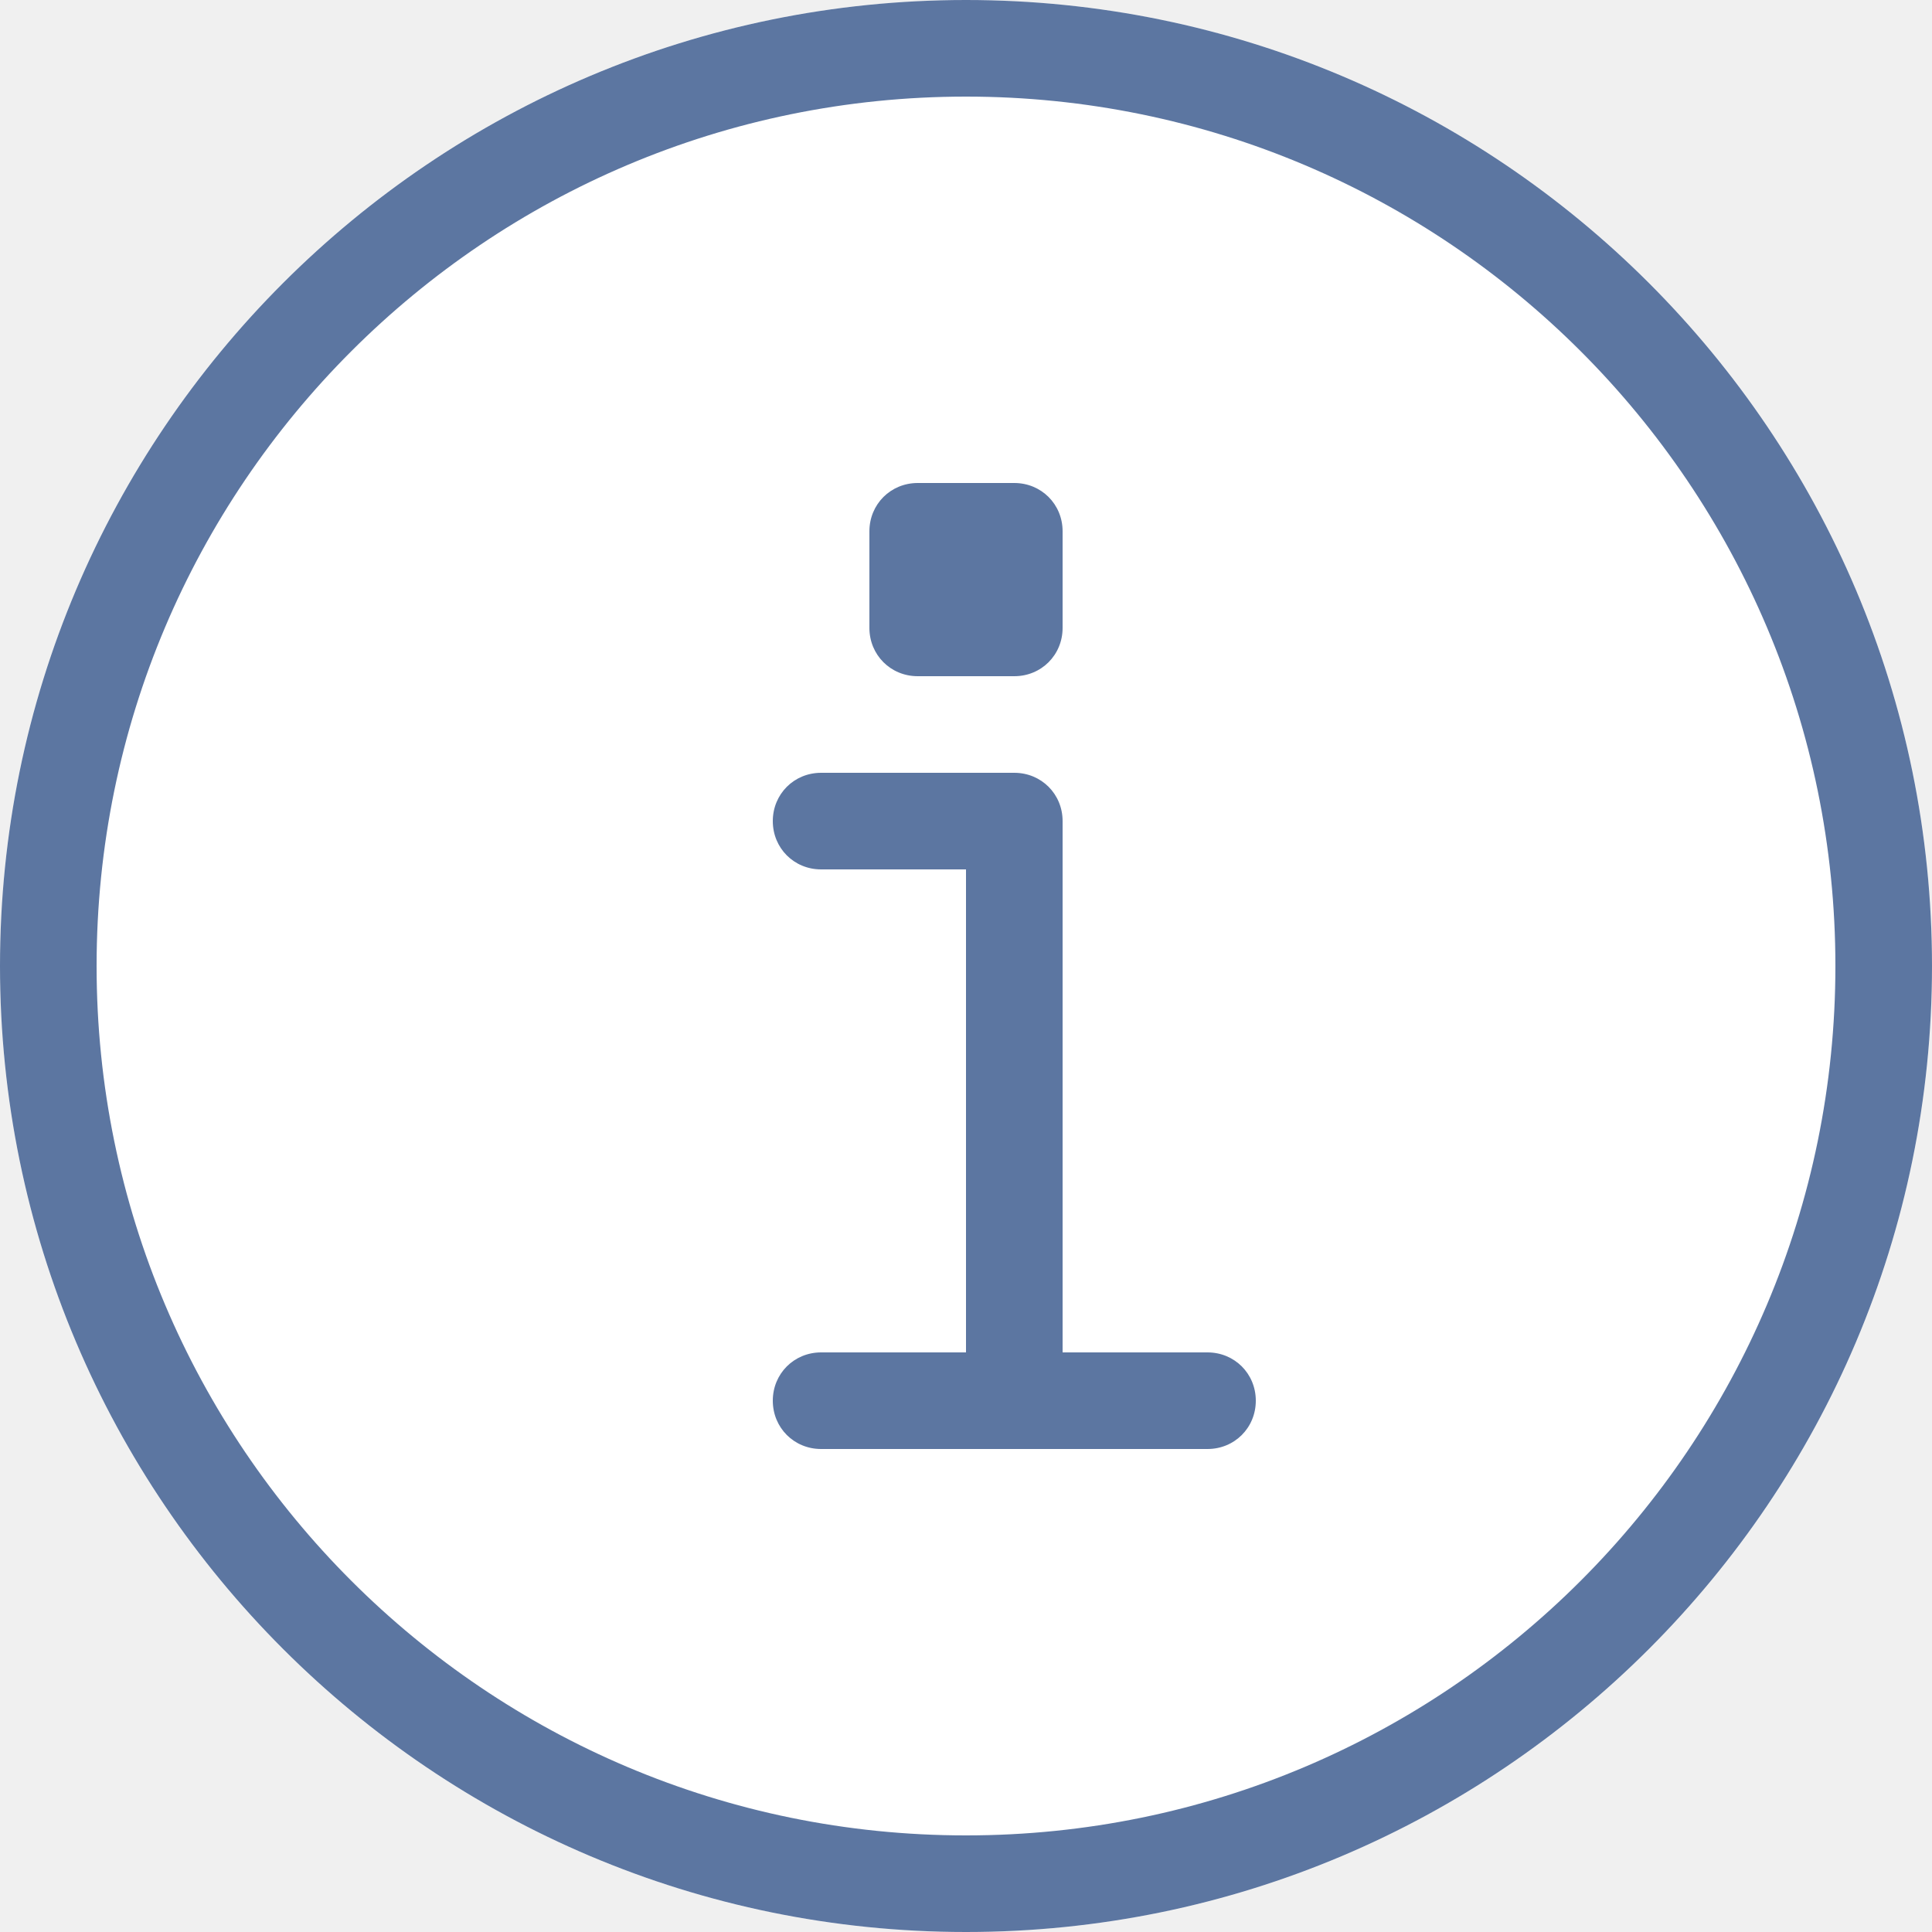
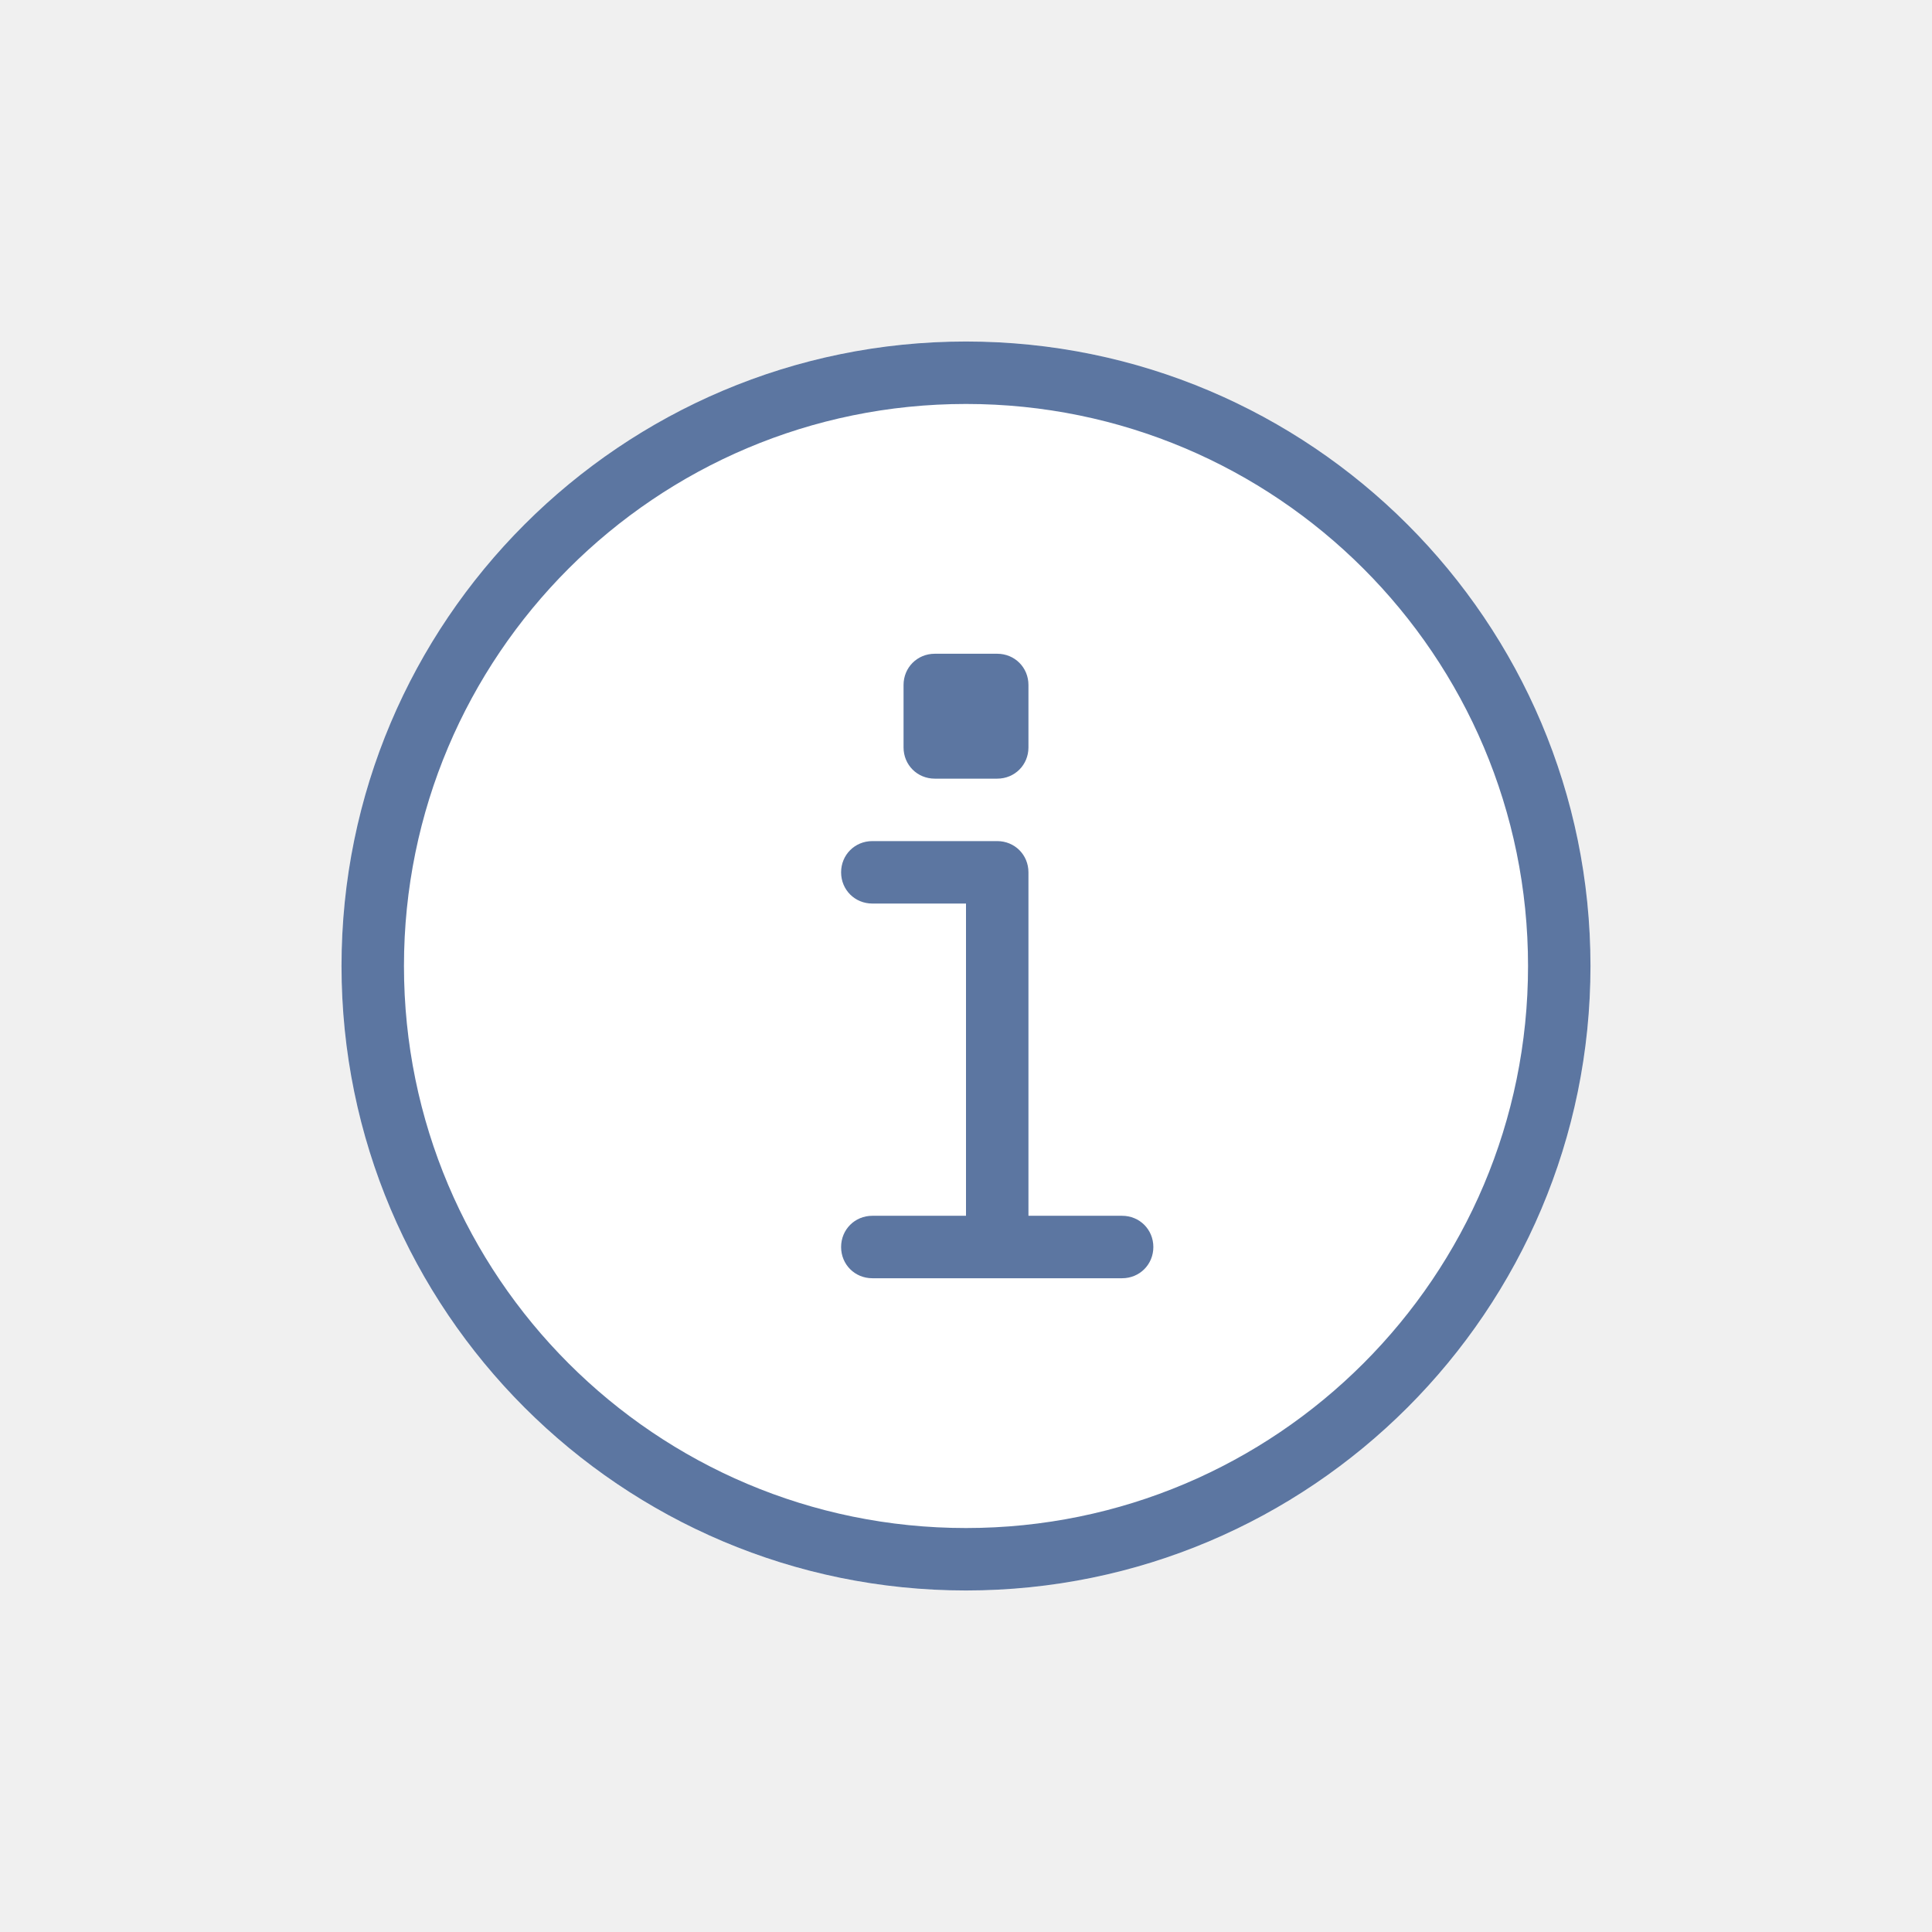
- <svg xmlns="http://www.w3.org/2000/svg" version="1.1" viewBox="-765 -3312 16 16" width="16" height="16">
+ <svg xmlns="http://www.w3.org/2000/svg" version="1.1" viewBox="-94.872 -3555.294 24.75 24.75" width="24.75" height="24.75">
  <defs />
-   <g id="SOURCES" stroke-dasharray="none" stroke="none" stroke-opacity="1" fill="none" fill-opacity="1">
-     <g id="SOURCES_Calque_2">
+   <g id="SOURCES" stroke-dasharray="none" stroke-opacity="1" stroke="none" fill="none" fill-opacity="1">
+     <g id="SOURCES_Light">
      <g id="Group_9935">
        <g id="Graphic_9934">
-           <circle cx="-757" cy="-3304" r="8" fill="white" />
-           <circle cx="-757" cy="-3304" r="8" stroke="black" stroke-linecap="round" stroke-linejoin="round" stroke-width="0" />
+           <circle cx="-82.497" cy="-3542.919" r="8" fill="white" />
+           <circle cx="-82.497" cy="-3542.919" r="8" stroke="black" stroke-linecap="round" stroke-linejoin="round" stroke-width="0" />
        </g>
        <g id="Group_9932">
          <g id="Graphic_9933">
-             <path d="M -756.2 -3300.8 L -755 -3300.8 C -754.776 -3300.8 -754.6 -3300.624 -754.6 -3300.4 C -754.6 -3300.176 -754.776 -3300 -755 -3300 L -758.2 -3300 C -758.424 -3300 -758.6 -3300.176 -758.6 -3300.4 C -758.6 -3300.624 -758.424 -3300.8 -758.2 -3300.8 L -757 -3300.8 L -757 -3304.8 L -758.2 -3304.8 C -758.424 -3304.8 -758.6 -3304.976 -758.6 -3305.2 C -758.6 -3305.424 -758.424 -3305.6 -758.2 -3305.6 L -756.6 -3305.6 C -756.376 -3305.6 -756.2 -3305.424 -756.2 -3305.2 Z M -757 -3296 C -761.416 -3296 -765 -3299.584 -765 -3304 C -765 -3308.416 -761.416 -3312 -757 -3312 C -752.584 -3312 -749 -3308.416 -749 -3304 C -749 -3299.584 -752.584 -3296 -757 -3296 Z M -757 -3296.8 C -753.024 -3296.8 -749.8 -3300.024 -749.8 -3304 C -749.8 -3307.976 -753.024 -3311.2 -757 -3311.2 C -760.976 -3311.2 -764.2 -3307.976 -764.2 -3304 C -764.2 -3300.024 -760.976 -3296.8 -757 -3296.8 Z M -757.4 -3308 L -756.6 -3308 C -756.376 -3308 -756.2 -3307.824 -756.2 -3307.6 L -756.2 -3306.8 C -756.2 -3306.576 -756.376 -3306.4 -756.6 -3306.4 L -757.4 -3306.4 C -757.624 -3306.4 -757.8 -3306.576 -757.8 -3306.8 L -757.8 -3307.6 C -757.8 -3307.824 -757.624 -3308 -757.4 -3308 Z" fill="#5c76a1" />
+             <path d="M -81.697 -3539.719 L -80.497 -3539.719 C -80.273 -3539.719 -80.097 -3539.543 -80.097 -3539.319 C -80.097 -3539.095 -80.273 -3538.919 -80.497 -3538.919 L -83.697 -3538.919 C -83.921 -3538.919 -84.097 -3539.095 -84.097 -3539.319 C -84.097 -3539.543 -83.921 -3539.719 -83.697 -3539.719 L -82.497 -3539.719 L -82.497 -3543.719 L -83.697 -3543.719 C -83.921 -3543.719 -84.097 -3543.895 -84.097 -3544.119 C -84.097 -3544.343 -83.921 -3544.519 -83.697 -3544.519 L -82.097 -3544.519 C -81.873 -3544.519 -81.697 -3544.343 -81.697 -3544.119 Z M -82.497 -3534.919 C -86.913 -3534.919 -90.497 -3538.503 -90.497 -3542.919 C -90.497 -3547.335 -86.913 -3550.919 -82.497 -3550.919 C -78.081 -3550.919 -74.497 -3547.335 -74.497 -3542.919 C -74.497 -3538.503 -78.081 -3534.919 -82.497 -3534.919 Z M -82.497 -3535.719 C -78.521 -3535.719 -75.297 -3538.943 -75.297 -3542.919 C -75.297 -3546.895 -78.521 -3550.119 -82.497 -3550.119 C -86.473 -3550.119 -89.697 -3546.895 -89.697 -3542.919 C -89.697 -3538.943 -86.473 -3535.719 -82.497 -3535.719 Z M -82.897 -3546.919 L -82.097 -3546.919 C -81.873 -3546.919 -81.697 -3546.743 -81.697 -3546.519 L -81.697 -3545.719 C -81.697 -3545.495 -81.873 -3545.319 -82.097 -3545.319 L -82.897 -3545.319 C -83.121 -3545.319 -83.297 -3545.495 -83.297 -3545.719 L -83.297 -3546.519 C -83.297 -3546.743 -83.121 -3546.919 -82.897 -3546.919 Z" fill="#5c76a1" />
          </g>
        </g>
      </g>
+       <g id="Graphic_12451" />
    </g>
  </g>
</svg>
